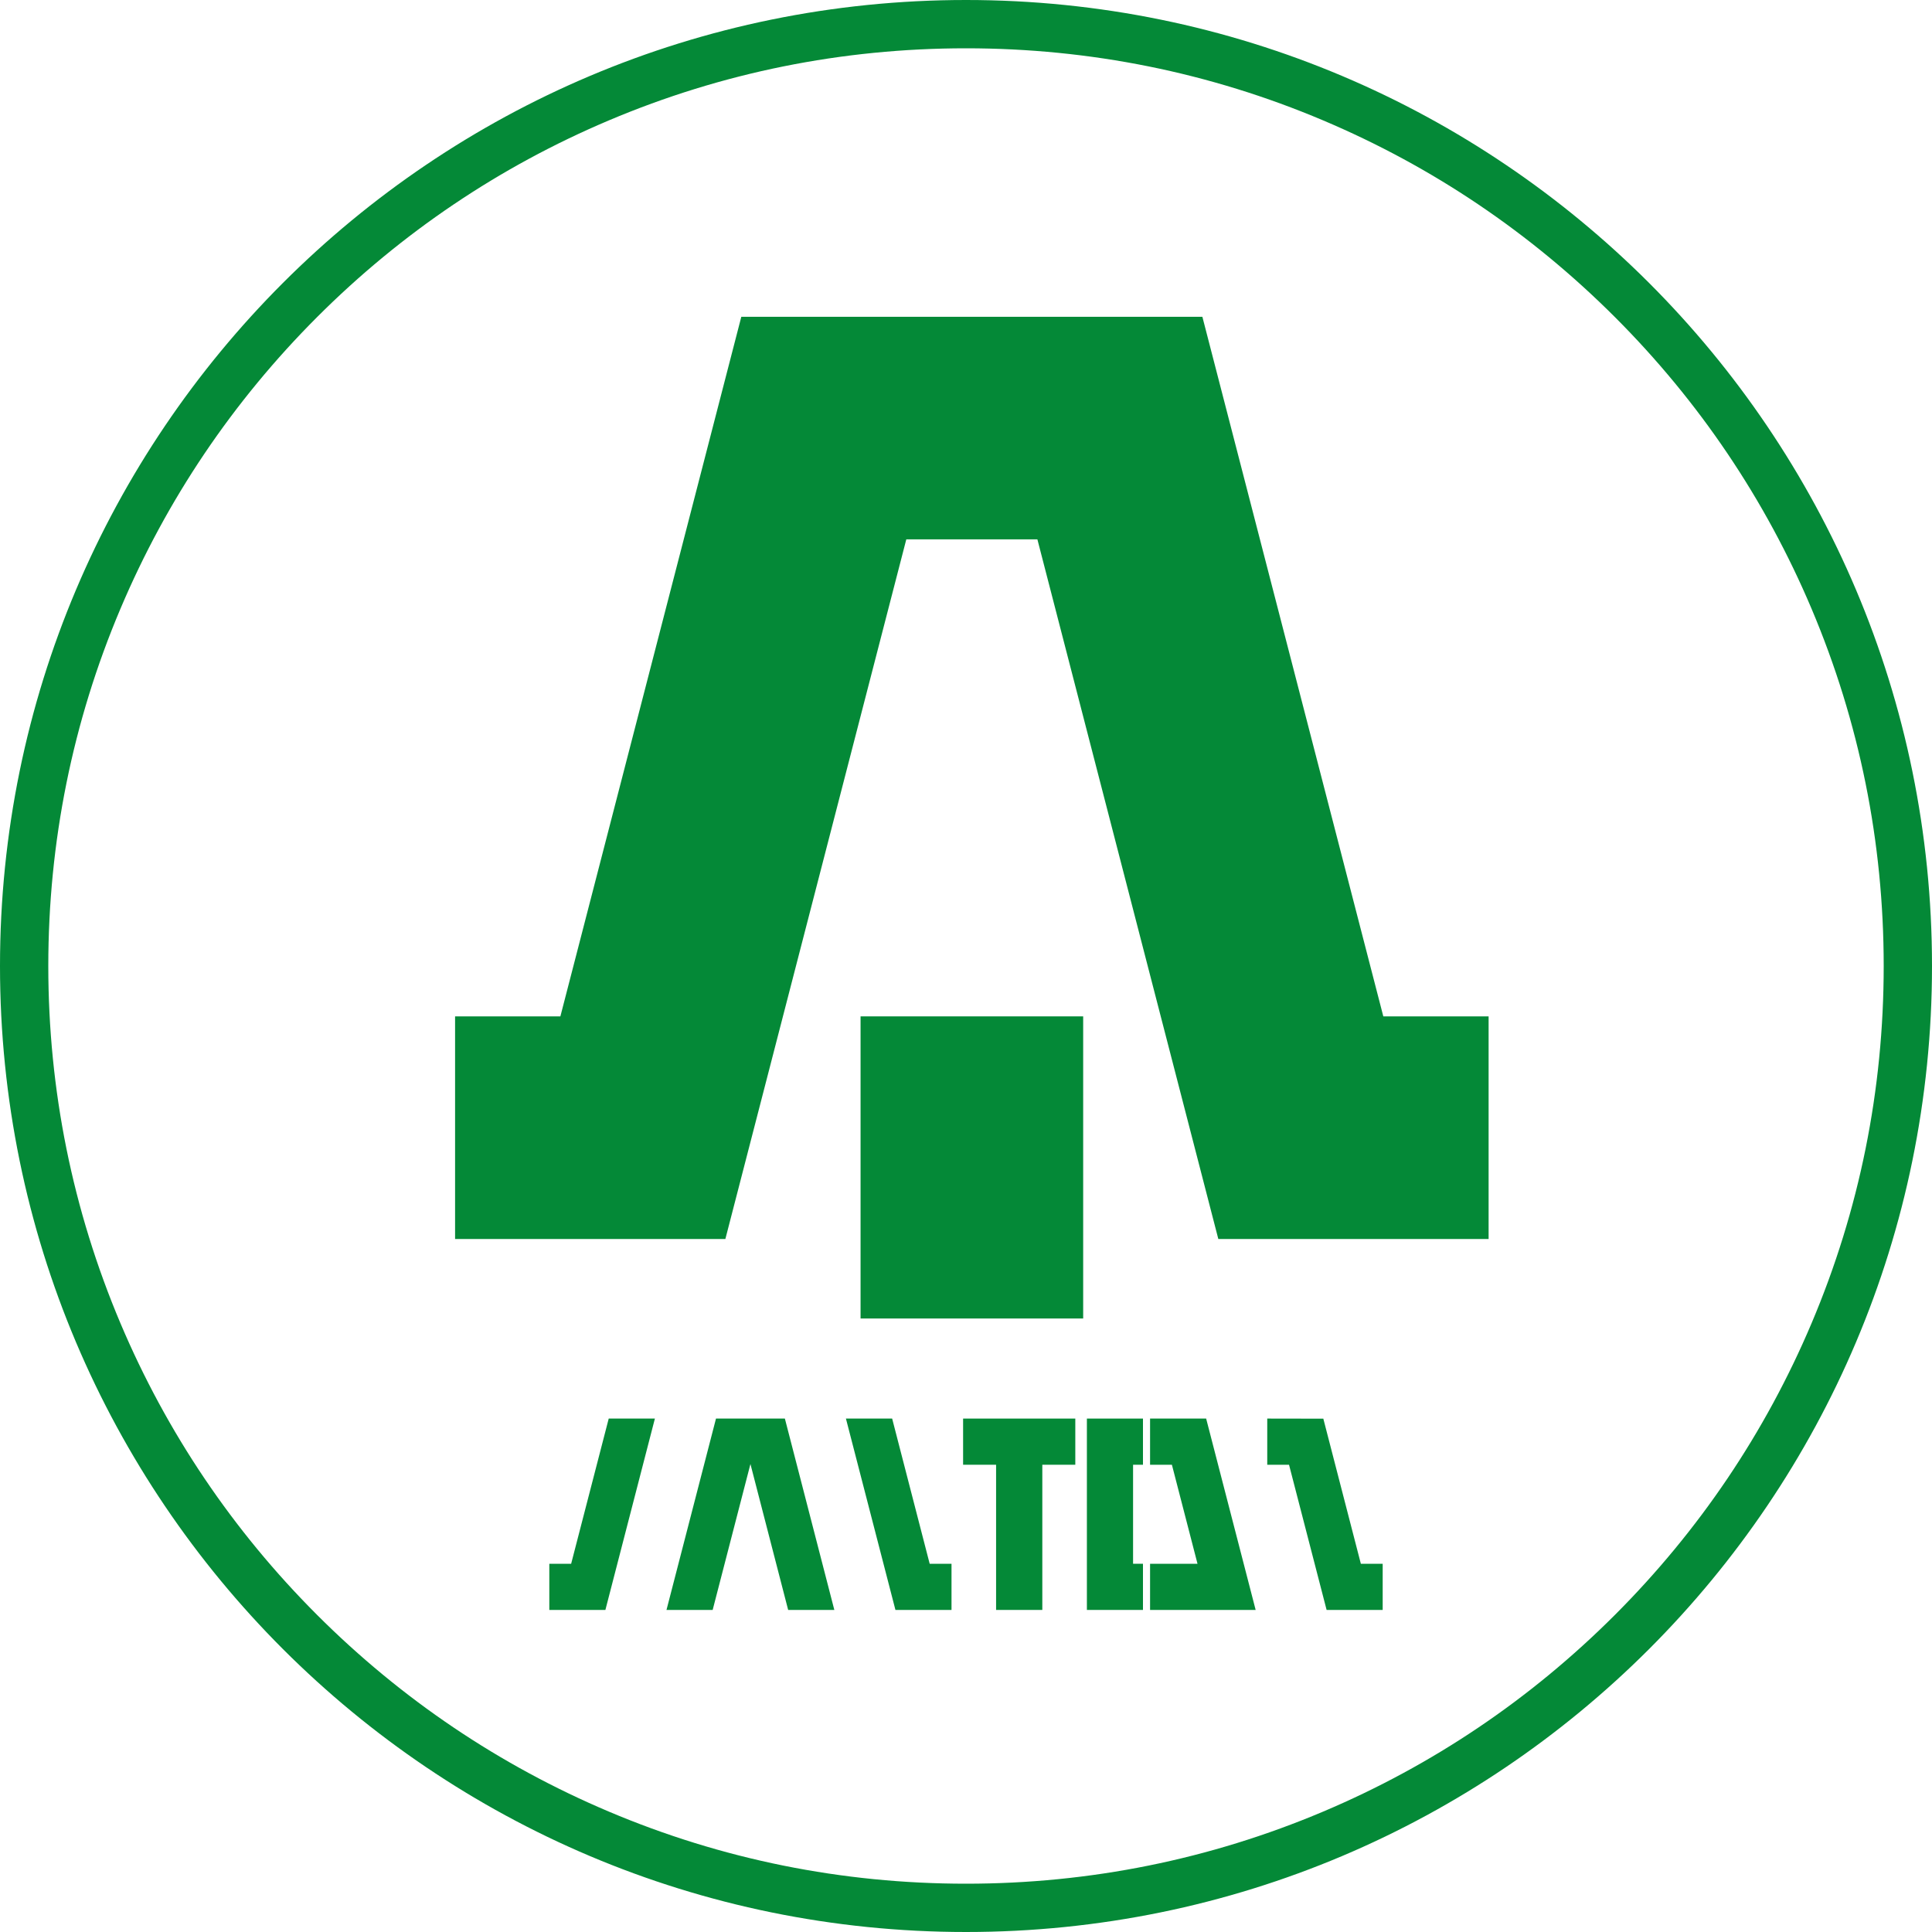
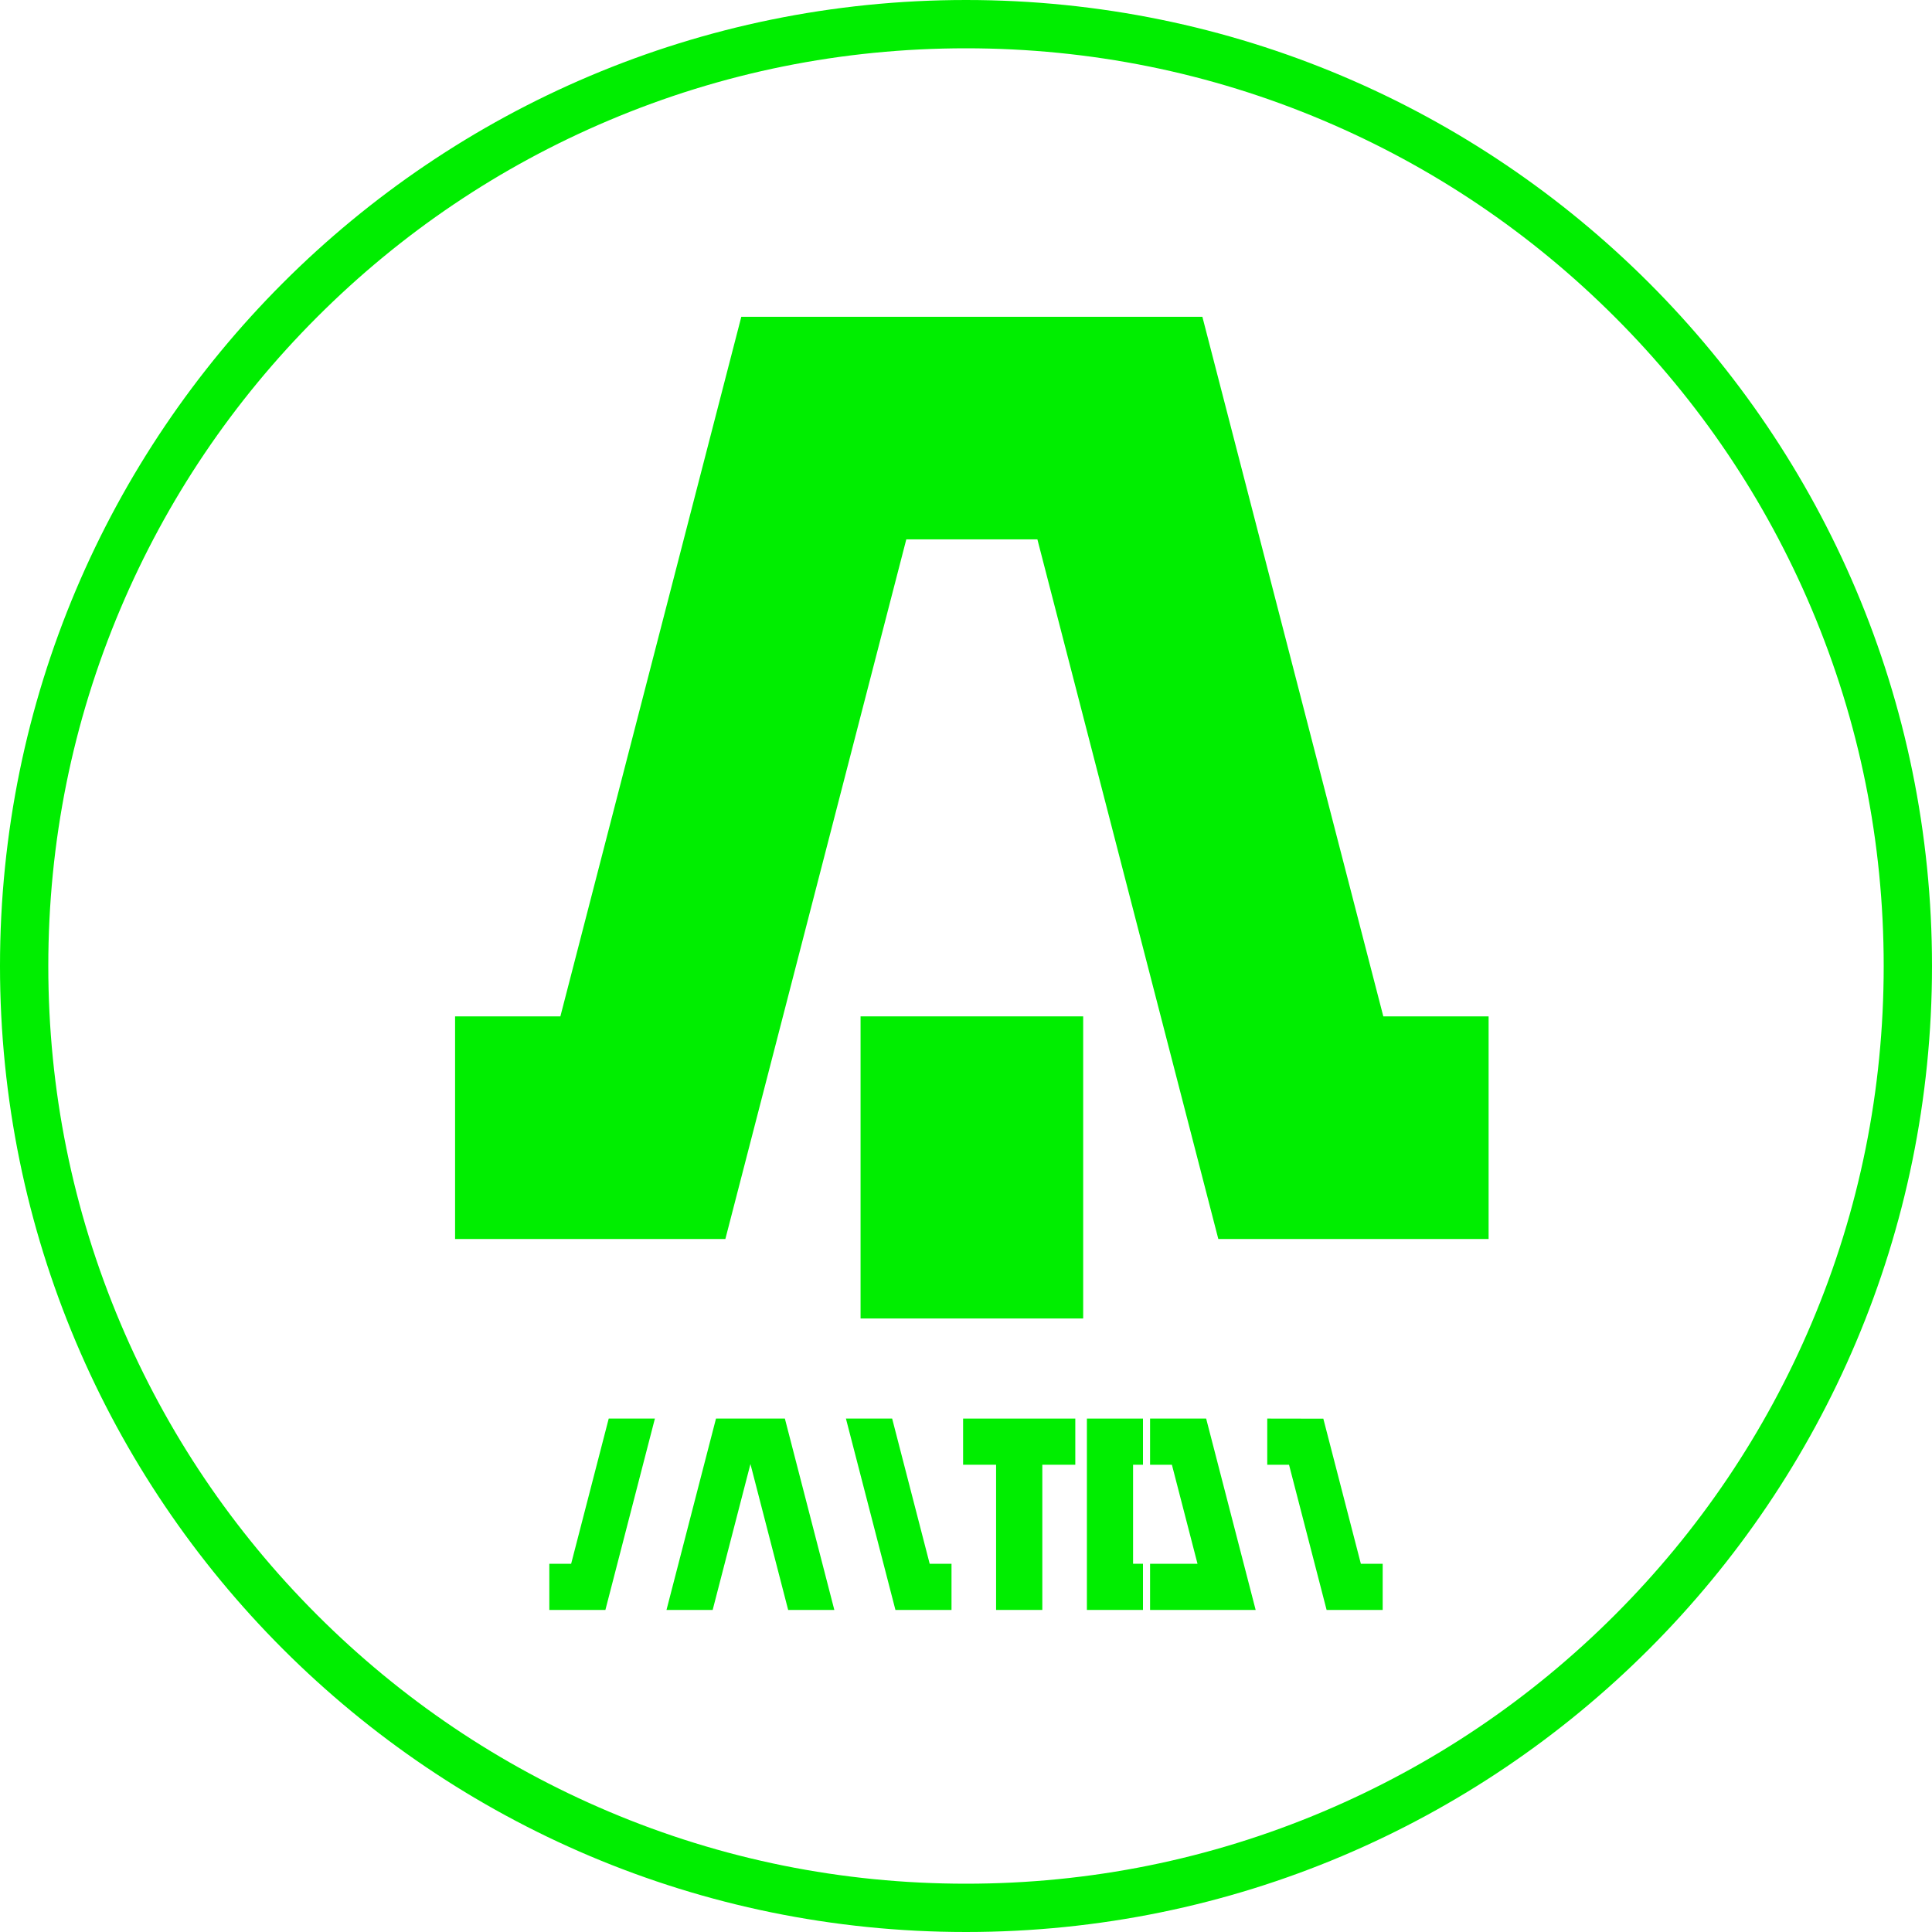
<svg xmlns="http://www.w3.org/2000/svg" id="Capa_2" data-name="Capa 2" viewBox="0 0 400 400">
  <defs>
    <style>
      .cls-1 {
-       fill: #048937;
+       fill: #00ee00;
      }
    </style>
  </defs>
  <g id="ini">
    <path class="cls-1" d="M200,10c25.65,0,50.54,5.02,73.95,14.93,22.62,9.57,42.94,23.27,60.4,40.72,17.45,17.45,31.15,37.77,40.72,60.4,9.9,23.42,14.93,48.3,14.93,73.95s-5.02,50.54-14.93,73.95c-9.57,22.62-23.27,42.94-40.72,60.4-17.45,17.45-37.77,31.15-60.4,40.72-23.42,9.9-48.3,14.93-73.95,14.93s-50.54-5.02-73.95-14.93c-22.62-9.57-42.94-23.27-60.4-40.72-17.45-17.45-31.15-37.77-40.72-60.4-9.9-23.42-14.93-48.3-14.93-73.95s5.02-50.54,14.93-73.95c9.57-22.62,23.27-42.94,40.72-60.4,17.45-17.45,37.77-31.15,60.4-40.72,23.42-9.91,48.3-14.93,73.95-14.93M200,0C89.54,0,0,89.54,0,200s89.54,200,200,200,200-89.54,200-200S310.46,0,200,0h0Z" />
  </g>
  <g id="LOGO_editable" data-name="LOGO editable">
    <g>
      <polygon class="cls-1" points="118.25 323.76 113.73 323.76 113.73 333.32 125.34 333.32 135.59 293.7 126.03 293.7 118.25 323.76" />
      <polygon class="cls-1" points="148.24 293.7 137.99 333.32 147.55 333.32 155.37 303.11 163.18 333.32 172.74 333.32 162.5 293.7 148.24 293.7" />
      <polygon class="cls-1" points="184.71 293.7 175.14 293.7 185.39 333.32 197 333.32 197 323.76 192.48 323.76 184.71 293.7" />
      <polygon class="cls-1" points="199.4 293.7 199.4 303.26 206.23 303.26 206.23 333.32 215.8 333.32 215.8 303.26 222.63 303.26 222.63 293.7 199.4 293.7" />
      <polygon class="cls-1" points="249.72 293.7 238.11 293.7 238.11 303.26 242.63 303.26 247.93 323.76 238.11 323.76 238.11 333.32 259.97 333.32 249.72 293.7" />
      <polygon class="cls-1" points="225.03 293.7 225.03 333.32 236.64 333.32 236.64 323.76 234.59 323.76 234.59 303.26 236.64 303.26 236.64 293.7 225.03 293.7" />
      <polygon class="cls-1" points="286.27 323.76 281.75 323.76 273.98 293.72 262.37 293.7 262.37 303.26 266.88 303.26 274.66 333.32 286.27 333.32 286.27 323.76" />
    </g>
    <g>
      <polygon class="cls-1" points="308.2 210.43 286.4 210.43 248.94 65.59 153.48 65.59 116.02 210.43 94.22 210.43 94.22 256.52 150.18 256.52 187.64 111.67 214.78 111.67 252.24 256.52 308.2 256.52 308.2 210.43" />
      <rect class="cls-1" x="178.17" y="210.43" width="46.09" height="62.55" />
    </g>
  </g>
</svg>
